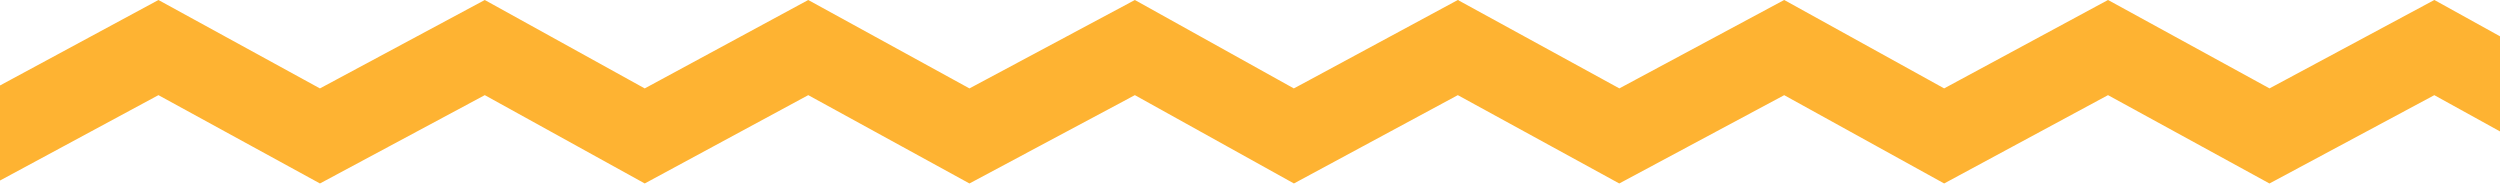
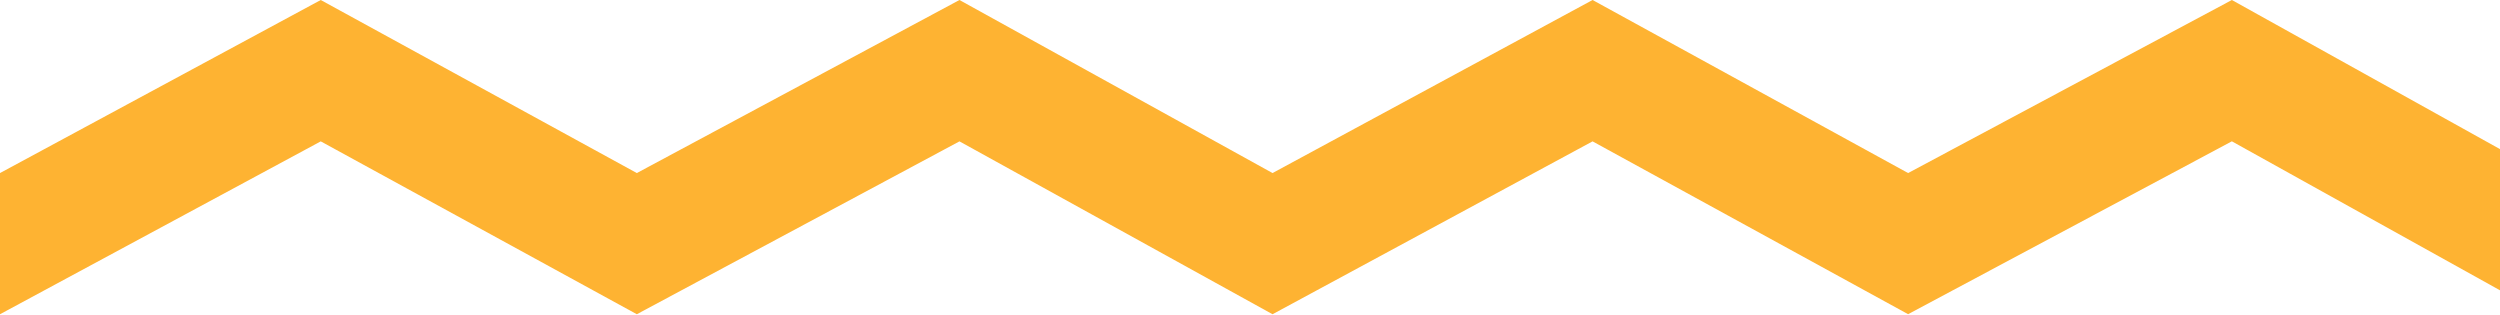
- <svg xmlns="http://www.w3.org/2000/svg" width="109" height="7.999" viewBox="0 0 109 7.999">
-   <path id="skills-underline" d="M96,20.894h0l-4.091-2.238-7.144,3.851h0l-6.974-3.85L70.6,22.507h0l-7.039-3.851-7.146,3.851L49.48,18.656l-7.212,3.851L35.24,18.656l-7.129,3.851-6.974-3.851-7.187,3.851L6.908,18.656,0,22.379V18.235l6.908-3.727,7.041,3.855,7.187-3.855,6.974,3.855,7.129-3.855,7.029,3.855,7.212-3.855,6.931,3.855.691-.371,6.459-3.484.021.012.022-.012v.023l7,3.831,7.187-3.855,6.974,3.855,7.145-3.855,7.041,3.855,7.187-3.855L109,16.091v4.147l-2.864-1.581-7.187,3.851Z" transform="translate(0 -14.508)" fill="#feb332" />
+ <svg xmlns="http://www.w3.org/2000/svg" width="55.69" height="7" viewBox="0 0 55.69 7">
+   <path id="skills-underline" d="M35.476,15.656l-7.129,3.851-6.974-3.851-7.187,3.851L7.145,15.656,0,19.507V16.362l7.145-3.855,7.041,3.855,7.187-3.855,6.974,3.855,7.129-3.855,7.029,3.855,7.212-3.855,5.973,3.322v3.145l-5.973-3.319-7.212,3.851Z" transform="translate(0 -12.507)" fill="#feb332" />
</svg>
